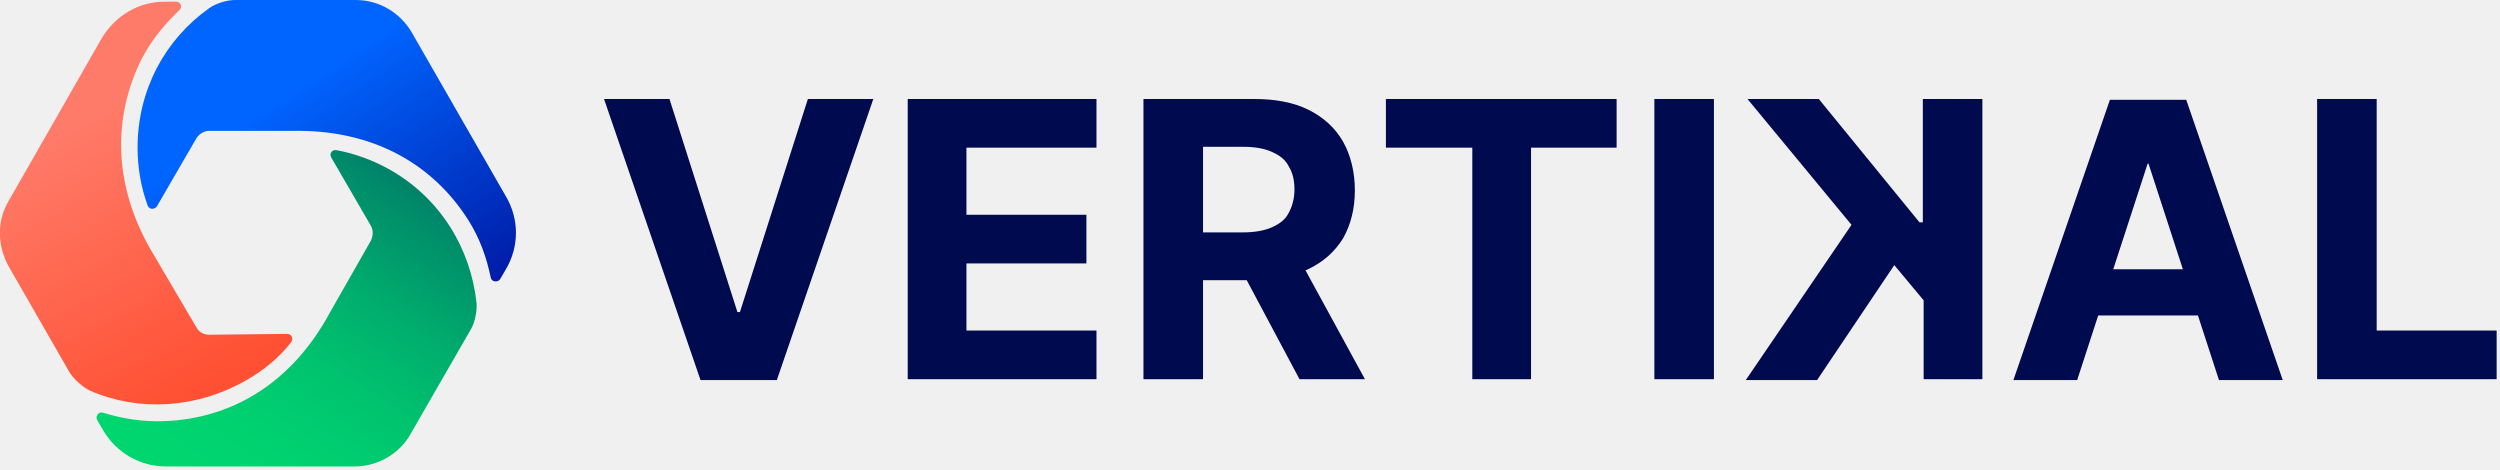
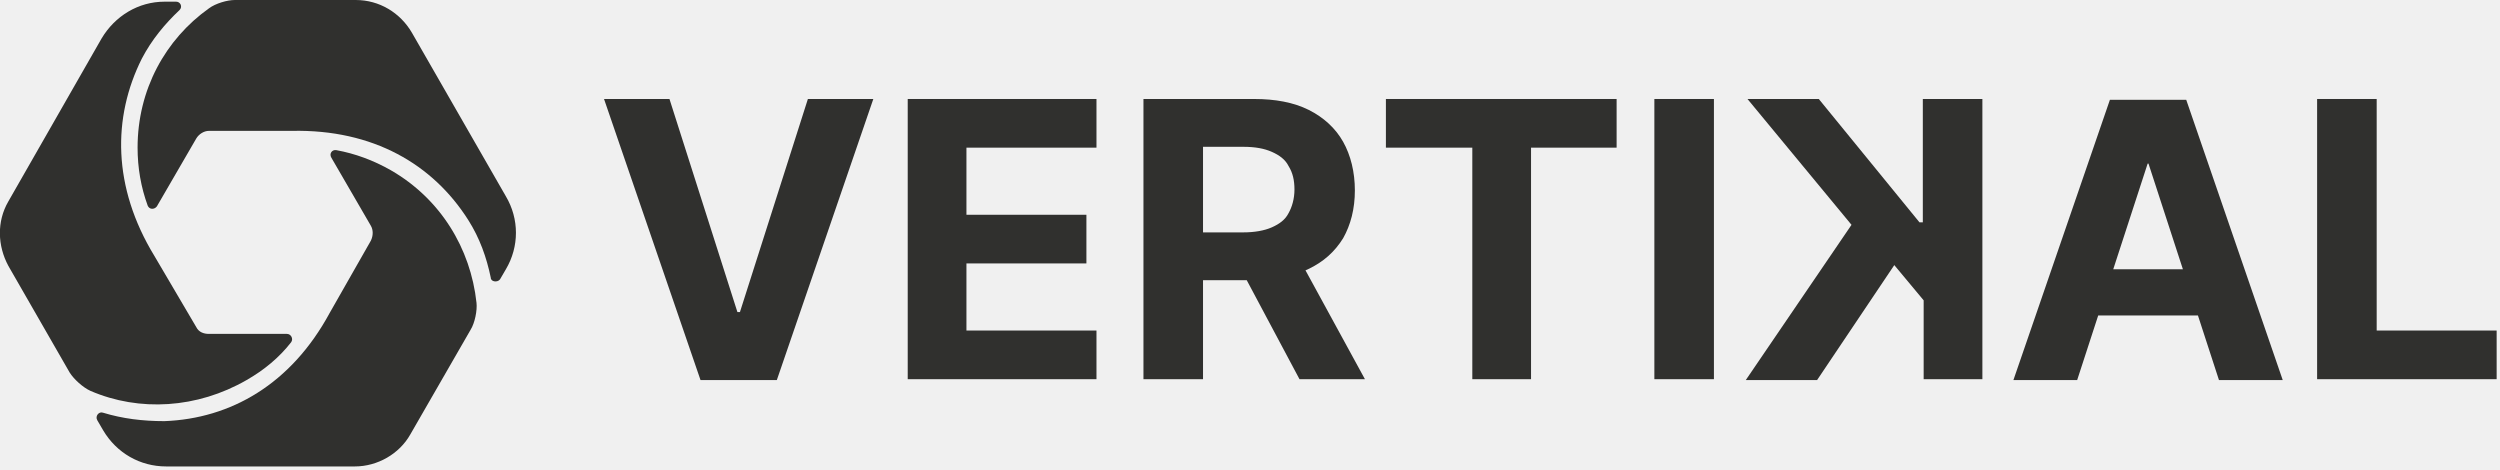
- <svg xmlns="http://www.w3.org/2000/svg" width="298" height="56" viewBox="0 0 298 56" fill="none">
-   <g clip-path="url(#clip0_14_17)">
-     <path d="M79.8 11.8L87.9 37.2H88.2L96.3 11.8H104.1L92.6 45.3H83.5L72 11.8H79.8Z" fill="#000A4F" />
-     <path d="M108.2 45.3V11.8H130.7V17.6H115.2V25.6H129.5V31.4H115.2V39.4H130.7V45.2H108.2V45.3Z" fill="#000A4F" />
-     <path d="M136.3 45.3V11.8H149.5C152 11.8 154.2 12.2 156 13.1C157.8 14 159.2 15.3 160.1 16.9C161 18.5 161.5 20.5 161.5 22.7C161.5 24.9 161 26.8 160.1 28.4C159.1 30 157.8 31.2 155.9 32.1C154 33 151.9 33.4 149.3 33.4H140.5V27.7H148.2C149.5 27.7 150.7 27.5 151.6 27.1C152.5 26.7 153.2 26.2 153.6 25.4C154 24.7 154.3 23.7 154.3 22.6C154.3 21.5 154.1 20.6 153.6 19.8C153.2 19 152.5 18.5 151.6 18.1C150.7 17.7 149.6 17.5 148.2 17.5H143.4V45.2H136.3V45.3ZM154.4 30L162.7 45.2H154.9L146.8 30H154.4Z" fill="#000A4F" />
-     <path d="M165.2 17.6V11.8H192.7V17.6H182.5V45.2H175.5V17.6H165.2Z" fill="#000A4F" />
-     <path d="M204.3 11.8V45.2H197.2V11.8H204.3Z" fill="#000A4F" />
-     <path d="M229.3 45.3V35.8L225.8 31.6L216.6 45.3H208.1L220.7 26.8L208.3 11.8H216.8L228.8 26.5H229.2V11.8H236.3V45.2H229.3V45.3Z" fill="#000A4F" />
-     <path d="M247.6 45.3H240L251.5 11.9H260.6L272.1 45.3H264.5L256.1 19.5H256L247.6 45.3ZM247.1 32.1H265V37.6H247.1V32.1Z" fill="#000A4F" />
-     <path d="M276.2 45.3V11.8H283.3V39.4H297.6V45.2H276.2V45.3Z" fill="#000A4F" />
-     <path d="M16.4 17.6C16.4 20 16.8 22.3 17.6 24.5C17.8 25 18.4 25 18.7 24.6L23.4 16.5C23.7 16 24.3 15.6 24.9 15.6H34.8C44.5 15.4 51.6 19.6 55.8 26.2C57.2 28.4 58 30.7 58.5 33.1C58.6 33.6 59.3 33.7 59.6 33.3L60.3 32.1C61.9 29.4 61.9 26.1 60.3 23.4L49.1 3.9C47.7 1.5 45.2 0 42.4 0H28C27.1 0 25.7 0.4 24.9 1C19.7 4.7 16.4 10.7 16.4 17.6Z" fill="url(#paint0_linear_14_17)" />
-     <path d="M46.6 20.3C44.5 19.1 42.3 18.3 40.1 17.9C39.6 17.8 39.2 18.3 39.5 18.8L44.2 26.9C44.5 27.4 44.5 28.1 44.2 28.7L39.3 37.3C34.7 45.8 27.5 49.9 19.6 50.2C17 50.3 14.6 49.9 12.3 49.2C11.8 49 11.3 49.6 11.6 50.1L12.3 51.3C13.9 54 16.7 55.6 19.8 55.6H42.3C45 55.6 47.6 54.1 48.9 51.8L56.1 39.3C56.6 38.5 56.9 37 56.8 36.1C56.1 29.6 52.5 23.7 46.6 20.3Z" fill="url(#paint1_linear_14_17)" />
-     <path d="M29.4 45.3C31.5 44.1 33.3 42.6 34.7 40.8C35 40.4 34.8 39.8 34.2 39.8L24.9 39.9C24.3 39.9 23.7 39.6 23.4 39L18.4 30.5C13.4 22.3 13.4 14 16.9 7C18.1 4.7 19.7 2.8 21.4 1.2C21.8 0.8 21.5 0.2 21 0.2H19.6C16.5 0.2 13.7 1.9 12.1 4.6L1 24C-0.4 26.4 -0.3 29.3 1 31.7L8.3 44.4C8.8 45.2 9.9 46.2 10.8 46.6C16.6 49.1 23.5 48.7 29.4 45.3Z" fill="url(#paint2_linear_14_17)" />
-   </g>
+ <svg xmlns="http://www.w3.org/2000/svg" id="Capa_1" version="1.1" viewBox="0 0 298 56">
  <defs>
-     <linearGradient id="paint0_linear_14_17" x1="32.139" y1="12.396" x2="57.106" y2="49.895" gradientUnits="userSpaceOnUse">
-       <stop stop-color="#0065FF" />
-       <stop offset="1" stop-color="#000086" />
-     </linearGradient>
-     <linearGradient id="paint1_linear_14_17" x1="25.182" y1="58.319" x2="49.941" y2="20.363" gradientUnits="userSpaceOnUse">
-       <stop stop-color="#00D670" />
-       <stop offset="0.195" stop-color="#00D170" />
-       <stop offset="0.415" stop-color="#00C46F" />
-       <stop offset="0.646" stop-color="#00AD6D" />
-       <stop offset="0.884" stop-color="#008E6A" />
-       <stop offset="1" stop-color="#007C69" />
-     </linearGradient>
-     <linearGradient id="paint2_linear_14_17" x1="26.99" y1="44.265" x2="10.057" y2="13.825" gradientUnits="userSpaceOnUse">
-       <stop stop-color="#FF5033" />
-       <stop offset="1" stop-color="#FF7B69" />
-     </linearGradient>
-     <clipPath id="clip0_14_17">
-       <rect width="297.6" height="55.6" fill="white" />
-     </clipPath>
+     <style>
+       .st0 {
+         fill: #30302e;
+       }
+     </style>
  </defs>
+   <path class="st0" d="M79.8,11.8l8.1,25.4h.3l8.1-25.4h7.8l-11.5,33.5h-9.1l-11.5-33.5s7.8,0,7.8,0Z" />
+   <path class="st0" d="M108.2,45.3V11.8h22.5v5.8h-15.5v8h14.3v5.8h-14.3v8h15.5v5.8h-22.5Z" />
+   <path class="st0" d="M136.3,45.3V11.8h13.2c2.5,0,4.7.4,6.5,1.3,1.8.9,3.2,2.2,4.1,3.8.9,1.6,1.4,3.6,1.4,5.8s-.5,4.1-1.4,5.7c-1,1.6-2.3,2.8-4.2,3.7s-4,1.3-6.6,1.3h-8.8v-5.7h7.7c1.3,0,2.5-.2,3.4-.6s1.6-.9,2-1.7c.4-.7.7-1.7.7-2.8s-.2-2-.7-2.8c-.4-.8-1.1-1.3-2-1.7-.9-.4-2-.6-3.4-.6h-4.8v27.7h-7.1,0ZM154.4,30l8.3,15.2h-7.8l-8.1-15.2h7.6Z" />
+   <path class="st0" d="M165.2,17.6v-5.8h27.5v5.8h-10.2v27.6h-7v-27.6h-10.3Z" />
+   <path class="st0" d="M204.3,11.8v33.4h-7.1V11.8h7.1Z" />
+   <path class="st0" d="M229.3,45.3v-9.5l-3.5-4.2-9.2,13.7h-8.5l12.6-18.5-12.4-15h8.5l12,14.7h.4v-14.7h7.1v33.4h-7Z" />
+   <path class="st0" d="M247.6,45.3h-7.6l11.5-33.4h9.1l11.5,33.4h-7.6l-8.4-25.8h-.1l-8.4,25.8ZM247.1,32.1h17.9v5.5h-17.9v-5.5Z" />
+   <path class="st0" d="M276.2,45.3V11.8h7.1v27.6h14.3v5.8h-21.4Z" />
+   <path class="st0" d="M16.4,17.6c0,2.4.4,4.7,1.2,6.9.2.5.8.5,1.1.1l4.7-8.1c.3-.5.9-.9,1.5-.9h9.9c9.7-.2,16.8,4,21,10.6,1.4,2.2,2.2,4.5,2.7,6.9,0,.5.8.6,1.1.2l.7-1.2c1.6-2.7,1.6-6,0-8.7L49.1,3.9c-1.4-2.4-3.9-3.9-6.7-3.9h-14.4c-.9,0-2.3.4-3.1,1-5.2,3.7-8.5,9.7-8.5,16.6Z" />
+   <path class="st0" d="M46.6,20.3c-2.1-1.2-4.3-2-6.5-2.4-.5-.1-.9.4-.6.9l4.7,8.1c.3.5.3,1.2,0,1.8l-4.9,8.6c-4.6,8.5-11.8,12.6-19.7,12.9-2.6,0-5-.3-7.3-1-.5-.2-1,.4-.7.9l.7,1.2c1.6,2.7,4.4,4.3,7.5,4.3h22.5c2.7,0,5.3-1.5,6.6-3.8l7.2-12.5c.5-.8.8-2.3.7-3.2-.7-6.5-4.3-12.4-10.2-15.8Z" />
+   <path class="st0" d="M29.4,45.3c2.1-1.2,3.9-2.7,5.3-4.5.3-.4,0-1-.5-1h-9.3c-.6,0-1.2-.2-1.5-.8l-5-8.5c-5-8.2-5-16.5-1.5-23.5,1.2-2.3,2.8-4.2,4.5-5.8.4-.4.1-1-.4-1h-1.4c-3.1,0-5.9,1.7-7.5,4.4L1,24c-1.4,2.4-1.3,5.3,0,7.7l7.3,12.7c.5.8,1.6,1.8,2.5,2.2,5.8,2.5,12.7,2.1,18.6-1.3Z" />
</svg>
